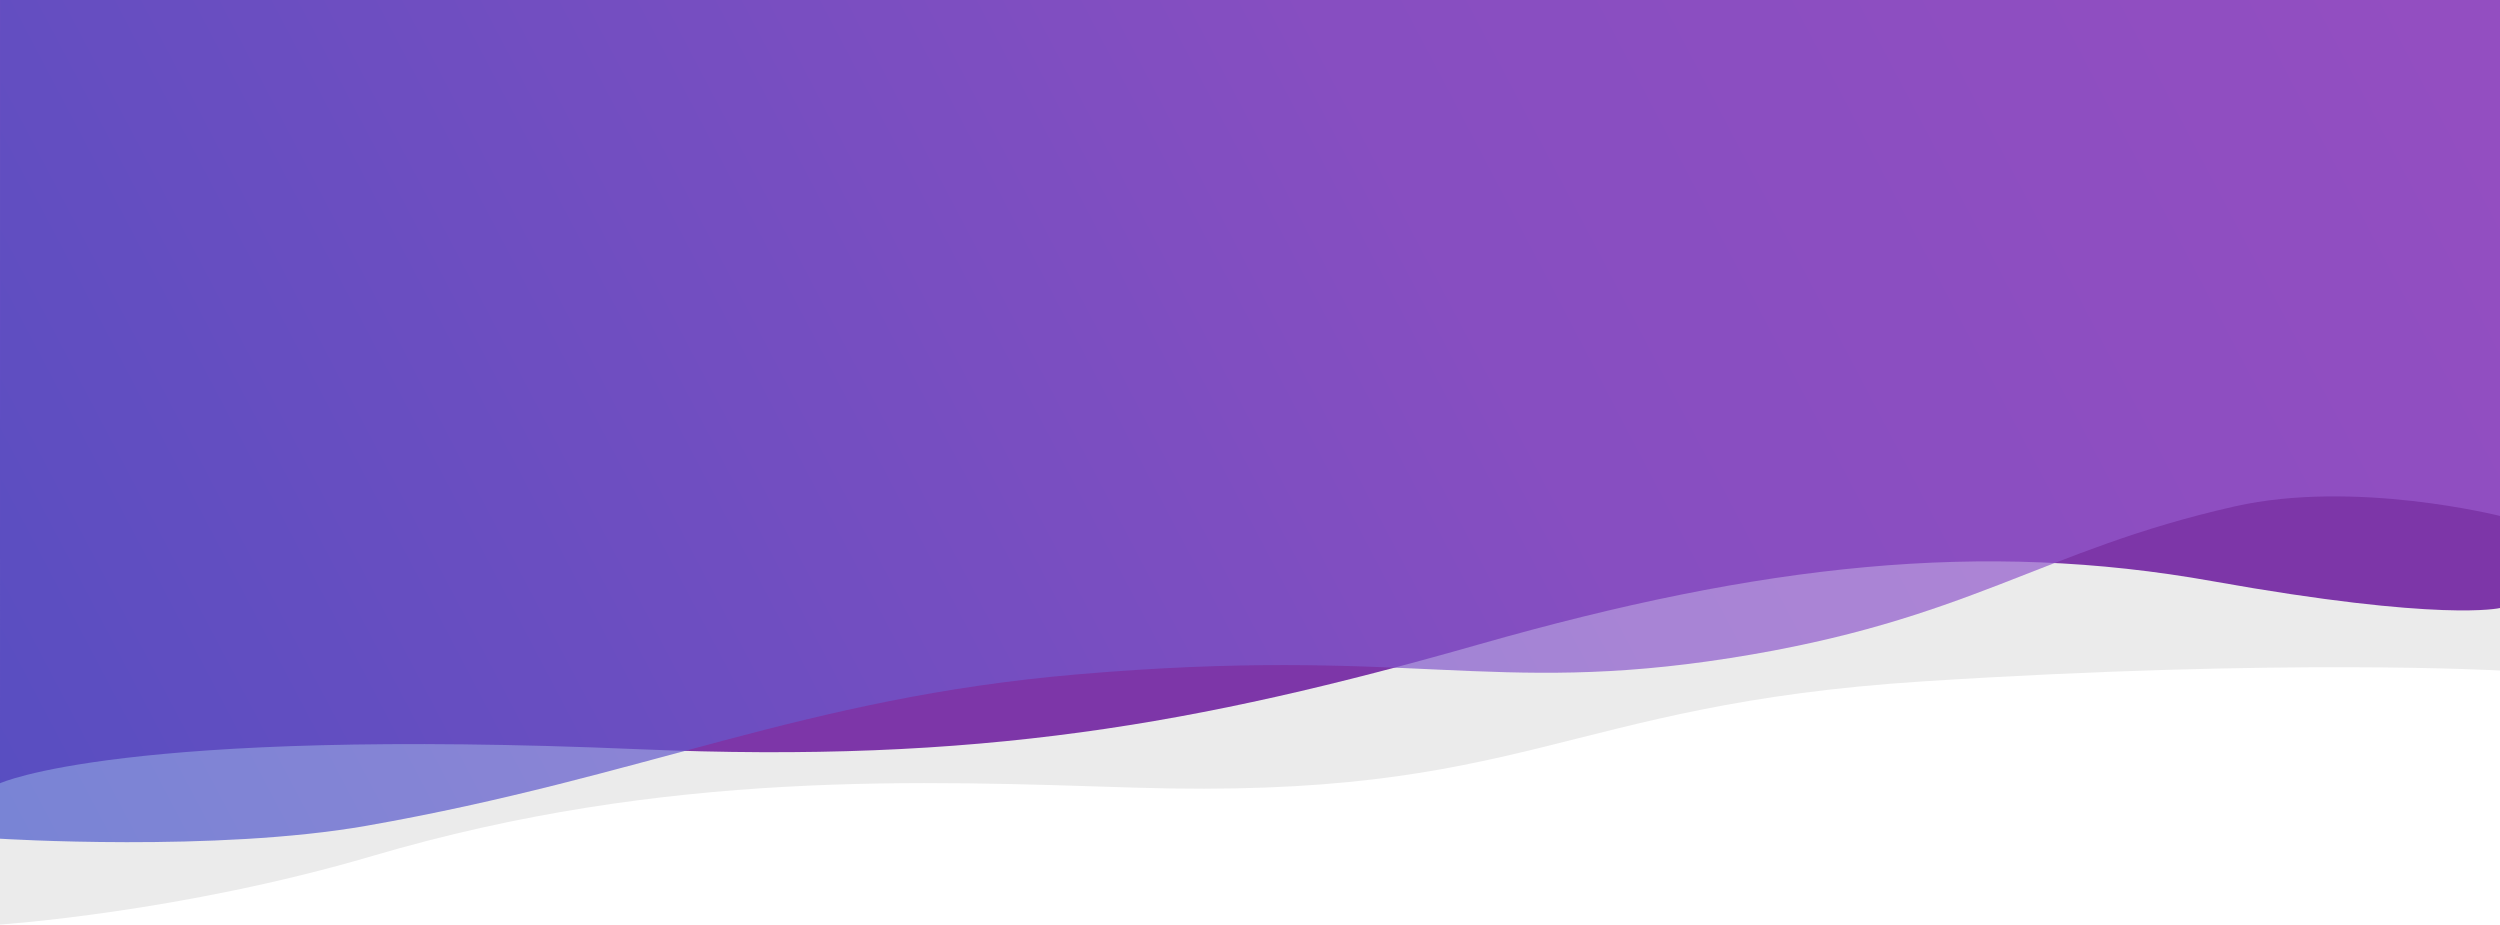
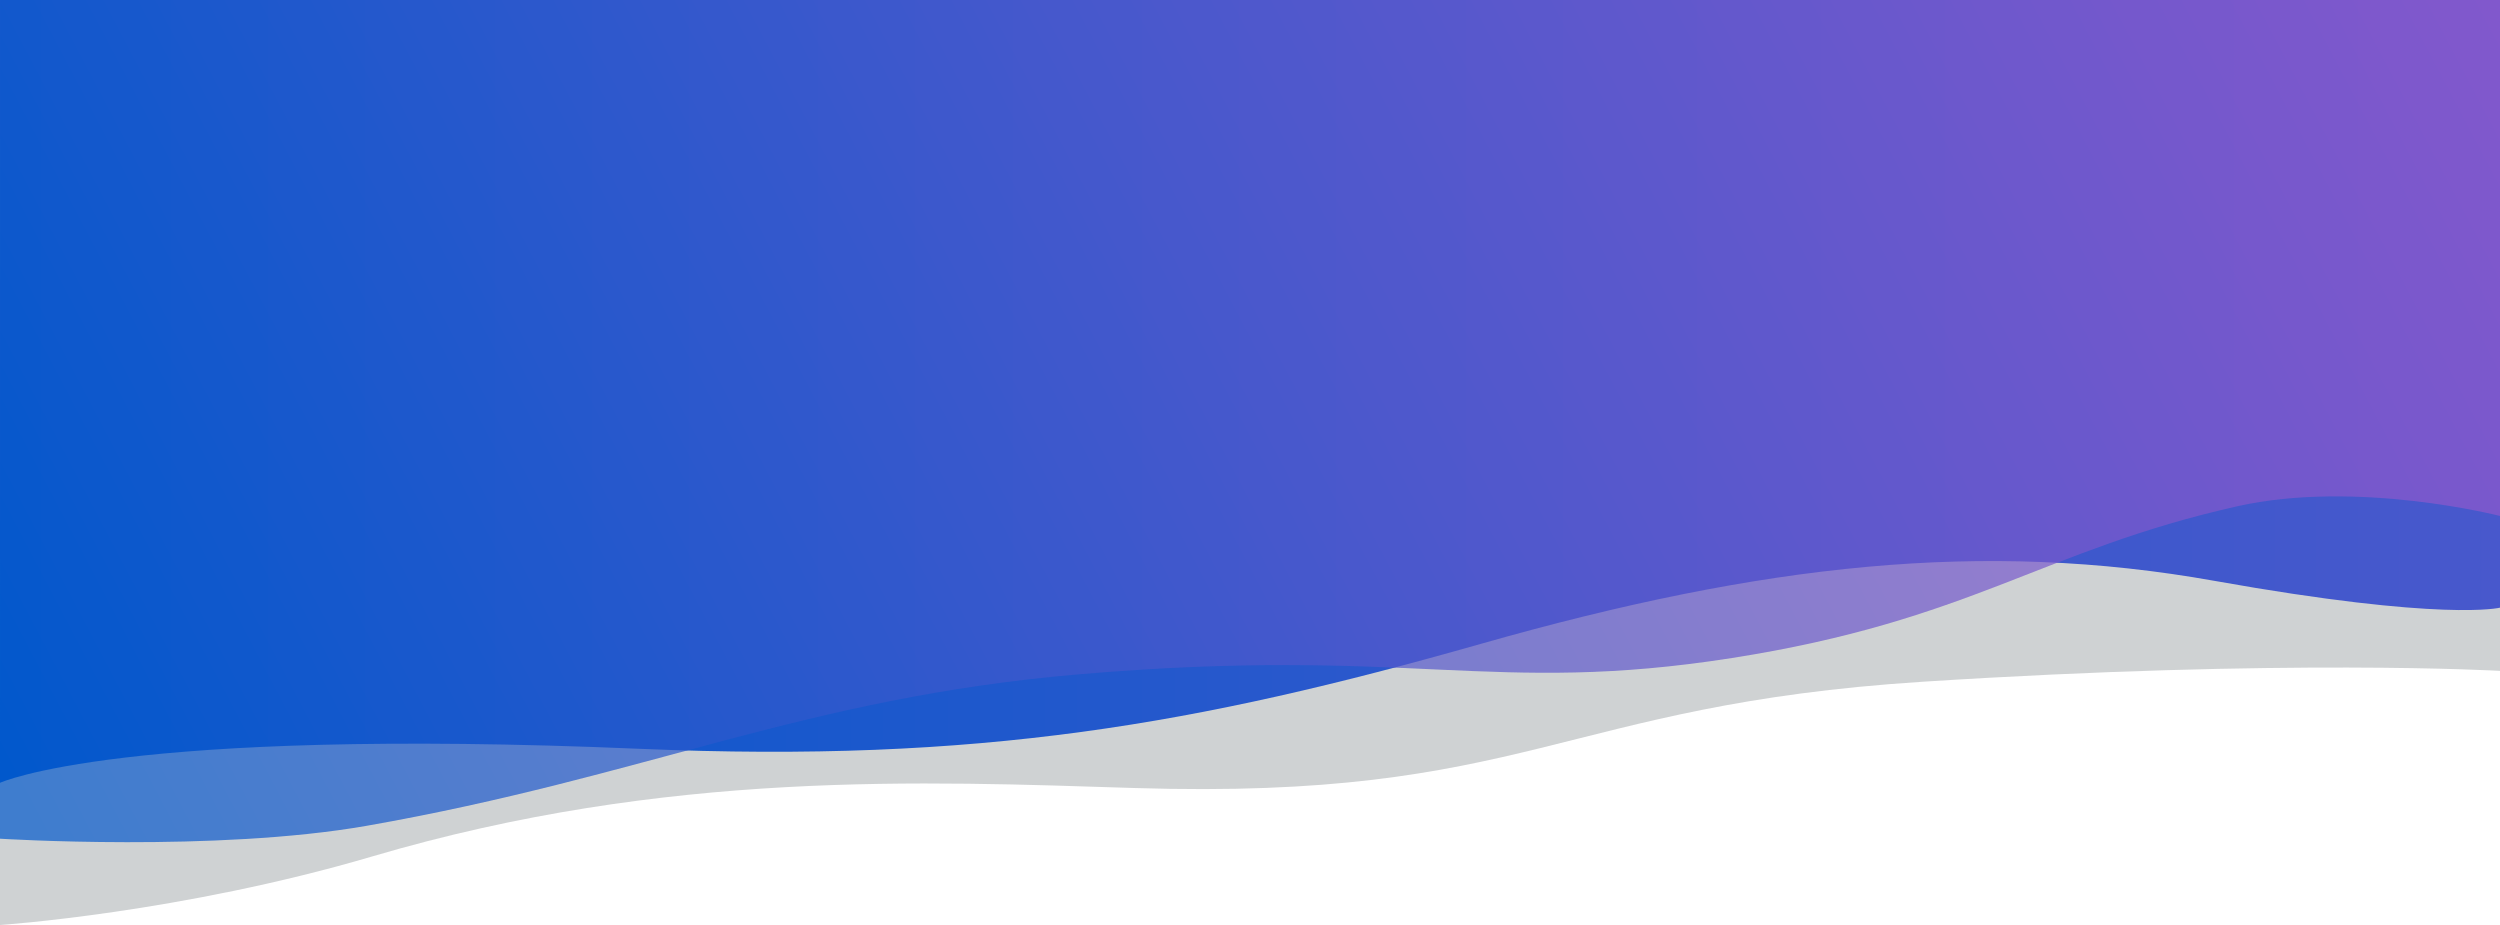
<svg xmlns="http://www.w3.org/2000/svg" width="1600" height="592" viewBox="0 0 1600 592" fill="none">
-   <path d="M0 591.71C0 591.71 115.789 583.961 238.478 547.777C426.847 492.276 591.804 499.905 726.086 504.086C977.309 511.915 998.697 450.966 1230.77 436.081C1462.84 421.195 1600 429.146 1600 429.146V0H0V591.71Z" fill="#EBEBEB" />
-   <path d="M0 501.292C0 501.292 77.521 465.359 409.483 479.531C625.951 488.758 766.078 463.842 946.791 412.341C1127.5 360.839 1268.91 345.642 1416.03 371.966C1563.15 398.289 1600 389.133 1600 389.133V0H0.014L0 501.292Z" fill="url(#paint0_linear)" />
-   <path opacity="0.7" d="M0 536.771C0 536.771 138.012 545.466 234.538 528.5C412.9 497.141 513.765 446.725 689.079 431.628C901.792 413.316 953.924 445.257 1107.44 421.135C1260.96 397.013 1305.46 352.226 1430.36 324.063C1507.25 306.735 1600 330.214 1600 330.214V0H0.014L0 536.771Z" fill="url(#paint1_linear)" />
+   <path d="M0 592C0 592 115.789 584.247 238.478 548.046C426.847 492.517 591.804 500.15 726.086 504.333C977.309 512.166 998.697 451.187 1230.77 436.295C1462.84 421.402 1600 429.356 1600 429.356V0H0V592Z" fill="#CFD2D3" />
+   <path d="M0 501C0 501 77.589 465.089 409.842 479.252C626.5 488.474 766.75 463.572 947.621 412.101C1128.49 360.63 1270.02 345.441 1417.27 371.75C1564.52 398.058 1600 388.907 1600 388.907V0H0.014L0 501Z" fill="url(#paint0_linear)" />
+   <path opacity="0.7" d="M0 536.773C0 536.773 138.133 545.467 234.744 528.501C413.262 497.142 514.216 446.726 689.683 431.629C902.583 413.316 954.761 445.259 1108.41 421.136C1262.07 397.014 1306.61 352.227 1431.61 324.064C1508.57 306.736 1600 330.215 1600 330.215V0H0.014L0 536.773Z" fill="url(#paint1_linear)" />
  <defs>
-     <linearGradient id="paint0_linear" x1="0" y1="250.641" x2="1599.93" y2="250.641" gradientUnits="userSpaceOnUse">
-       <stop stop-color="#7D36A8" />
-       <stop offset="0.67" stop-color="#7D36A8" />
-       <stop offset="1" stop-color="#7D36A8" />
+     <linearGradient id="paint0_linear" x1="0" y1="250.495" x2="1601.33" y2="250.495" gradientUnits="userSpaceOnUse">
+       <stop stop-color="#0058CC" />
+       <stop offset="0.01" stop-color="#0158CC" />
+       <stop offset="0.67" stop-color="#3458CC" />
+       <stop offset="1" stop-color="#4858CC" />
    </linearGradient>
-     <linearGradient id="paint1_linear" x1="-75.024" y1="400.913" x2="1455.73" y2="-404.431" gradientUnits="userSpaceOnUse">
-       <stop stop-color="#4858CC" />
-       <stop offset="0.573" stop-color="#8B58CC" />
+     <linearGradient id="paint1_linear" x1="-75.09" y1="400.914" x2="1456.42" y2="-405.535" gradientUnits="userSpaceOnUse">
+       <stop stop-color="#0058CC" />
+       <stop offset="0.03" stop-color="#0458CC" />
+       <stop offset="0.5" stop-color="#5758CC" />
+       <stop offset="0.84" stop-color="#8B58CC" />
      <stop offset="1" stop-color="#9F58CC" />
    </linearGradient>
  </defs>
</svg>
